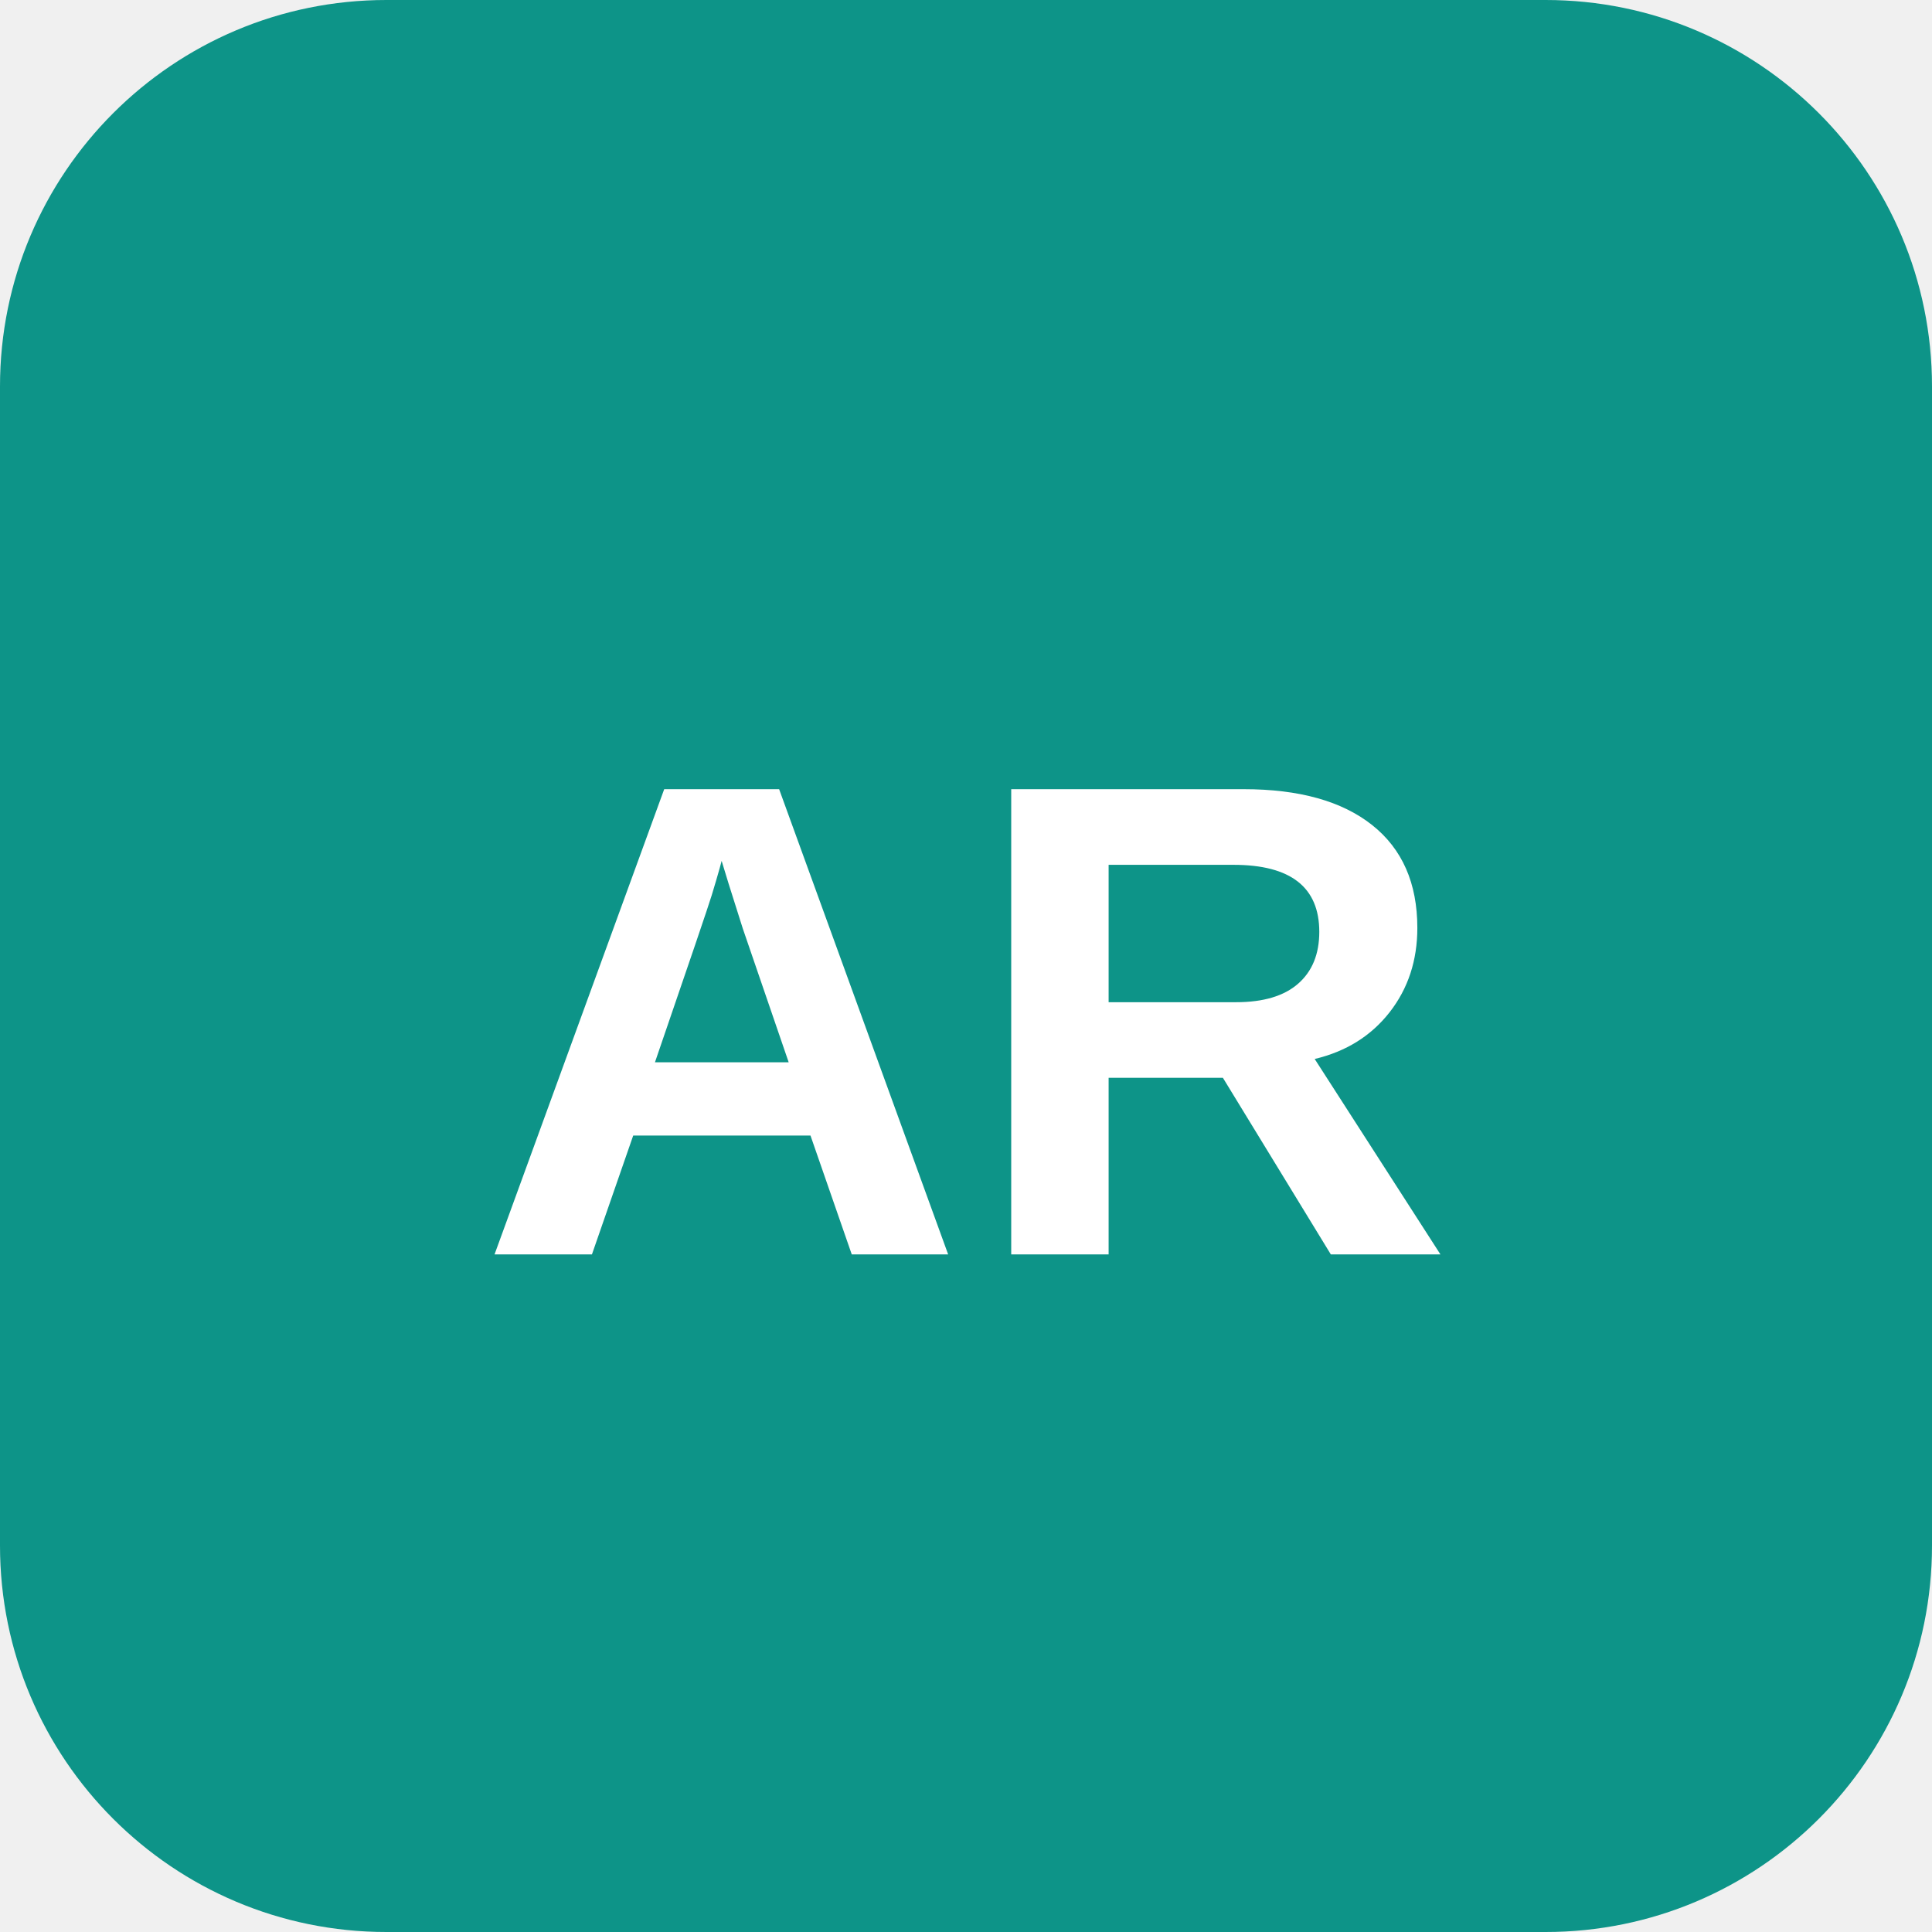
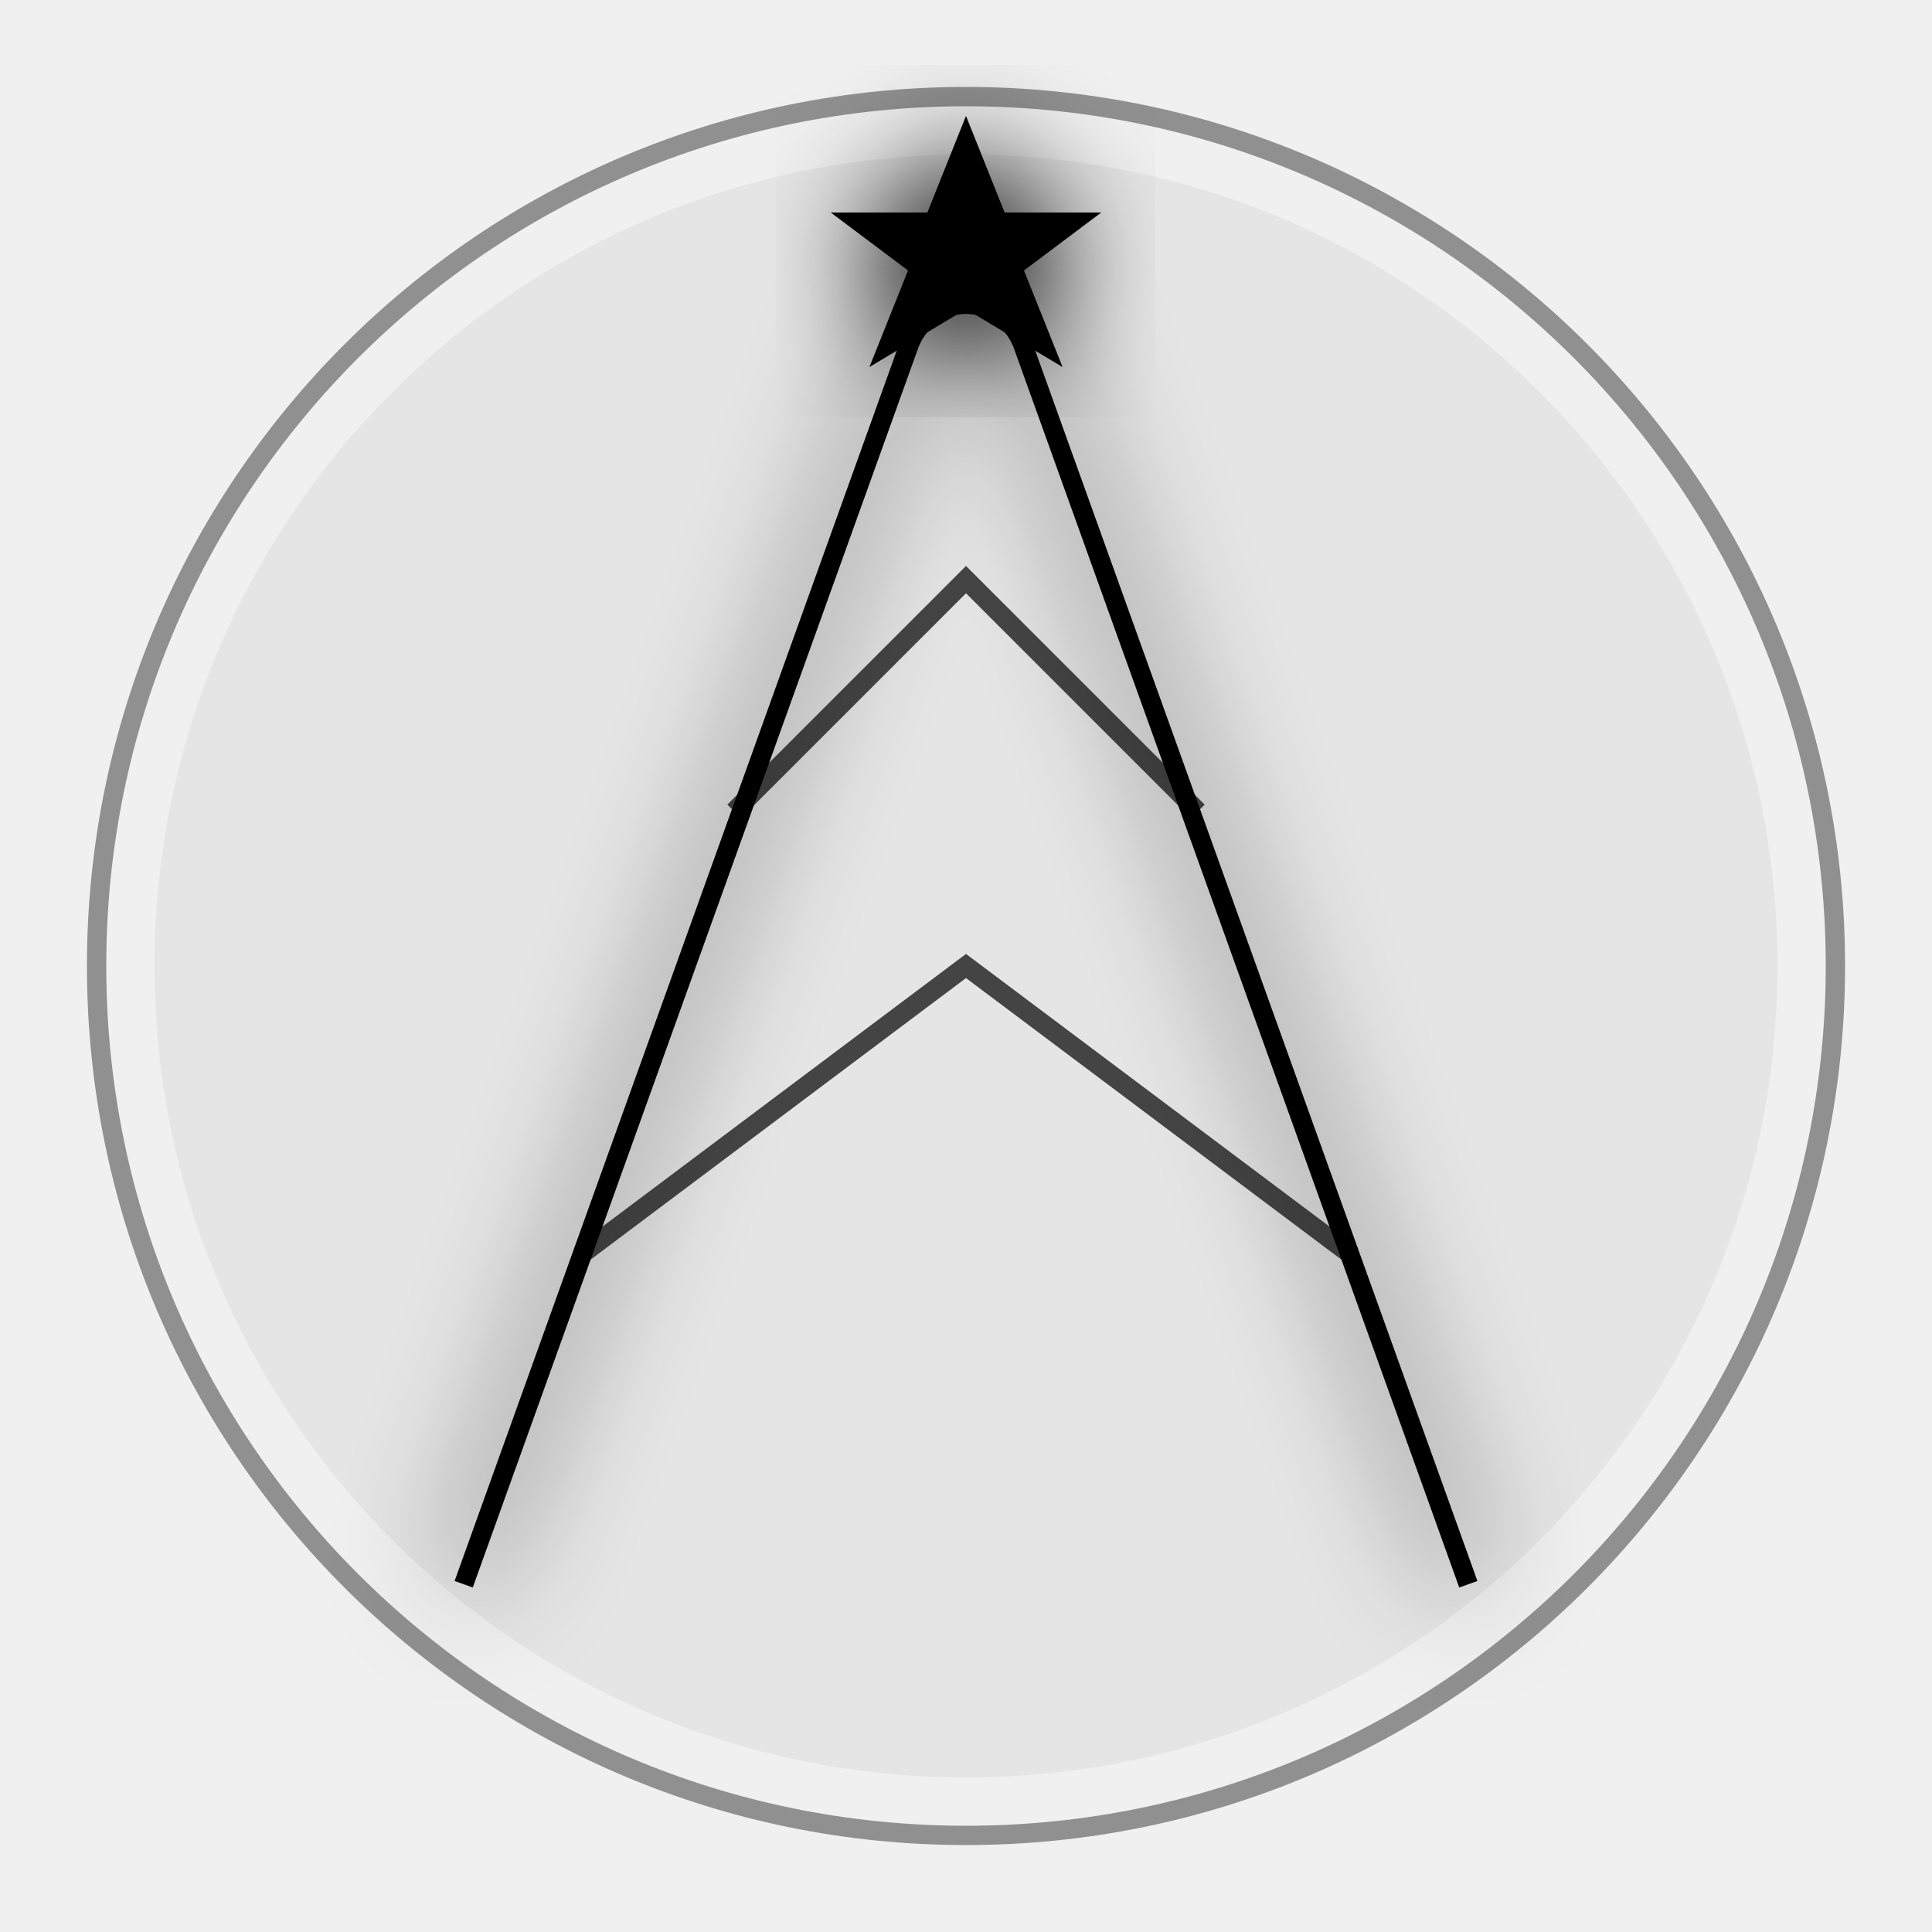
- <svg xmlns="http://www.w3.org/2000/svg" width="512" height="512" viewBox="0 0 512 512">
-   <rect width="512" height="512" rx="102.4" fill="#0D9488" />
-   <text x="50%" y="55%" font-family="Arial,sans-serif" font-size="179.2" font-weight="bold" fill="white" text-anchor="middle" dominant-baseline="middle">AR</text>
+ <svg xmlns="http://www.w3.org/2000/svg" viewBox="0 0 100 100" width="100%" height="100%" fill="none">
+   <defs>
+     <linearGradient id="logoGold" x1="0%" y1="0%" x2="100%" y2="100%">
+       <stop offset="0%" stopColor="#FFE259" />
+       <stop offset="60%" stopColor="#FFA751" />
+       <stop offset="100%" stopColor="#FF6B6B" />
+     </linearGradient>
+     <linearGradient id="logoTeal" x1="0%" y1="0%" x2="100%" y2="100%">
+       <stop offset="0%" stopColor="#00F2FE" />
+       <stop offset="100%" stopColor="#4FACFE" />
+     </linearGradient>
+     <filter id="logoGlow" x="-20%" y="-20%" width="140%" height="140%">
+       <feGaussianBlur stdDeviation="3" result="blur" />
+       <feComposite in="SourceGraphic" in2="blur" operator="over" />
+     </filter>
+   </defs>
+   <circle cx="50" cy="50" r="42" fill="url(#logoGold)" opacity="0.05" />
+   <circle cx="50" cy="50" r="45" stroke="url(#logoGold)" strokeWidth="1" strokeDasharray="3 6" opacity="0.4" />
+   <path d="M24 82 L47 18 C48 15, 52 15, 53 18 L76 82" stroke="url(#logoGold)" strokeWidth="6" strokeLinecap="round" strokeLinejoin="round" filter="url(#logoGlow)" />
+   <path d="M33 58 L67 58" stroke="url(#logoGold)" strokeWidth="4" strokeLinecap="round" filter="url(#logoGlow)" />
+   <path d="M50 24 L50 82" stroke="url(#logoTeal)" strokeWidth="3.5" strokeLinecap="round" opacity="0.85" />
+   <path d="M38 42 L50 30 L62 42" stroke="url(#logoGold)" strokeWidth="2.5" strokeLinecap="round" strokeLinejoin="round" opacity="0.7" />
+   <path d="M30 65 L50 50 L70 65" stroke="url(#logoGold)" strokeWidth="2.5" strokeLinecap="round" strokeLinejoin="round" opacity="0.7" />
+   <path d="M18 82 L82 82" stroke="url(#logoGold)" strokeWidth="5" strokeLinecap="round" filter="url(#logoGlow)" />
+   <path d="M50 6 L52 11 L57 11 L53 14 L55 19 L50 16 L45 19 L47 14 L43 11 L48 11 Z" fill="url(#logoGold)" filter="url(#logoGlow)" />
</svg>
